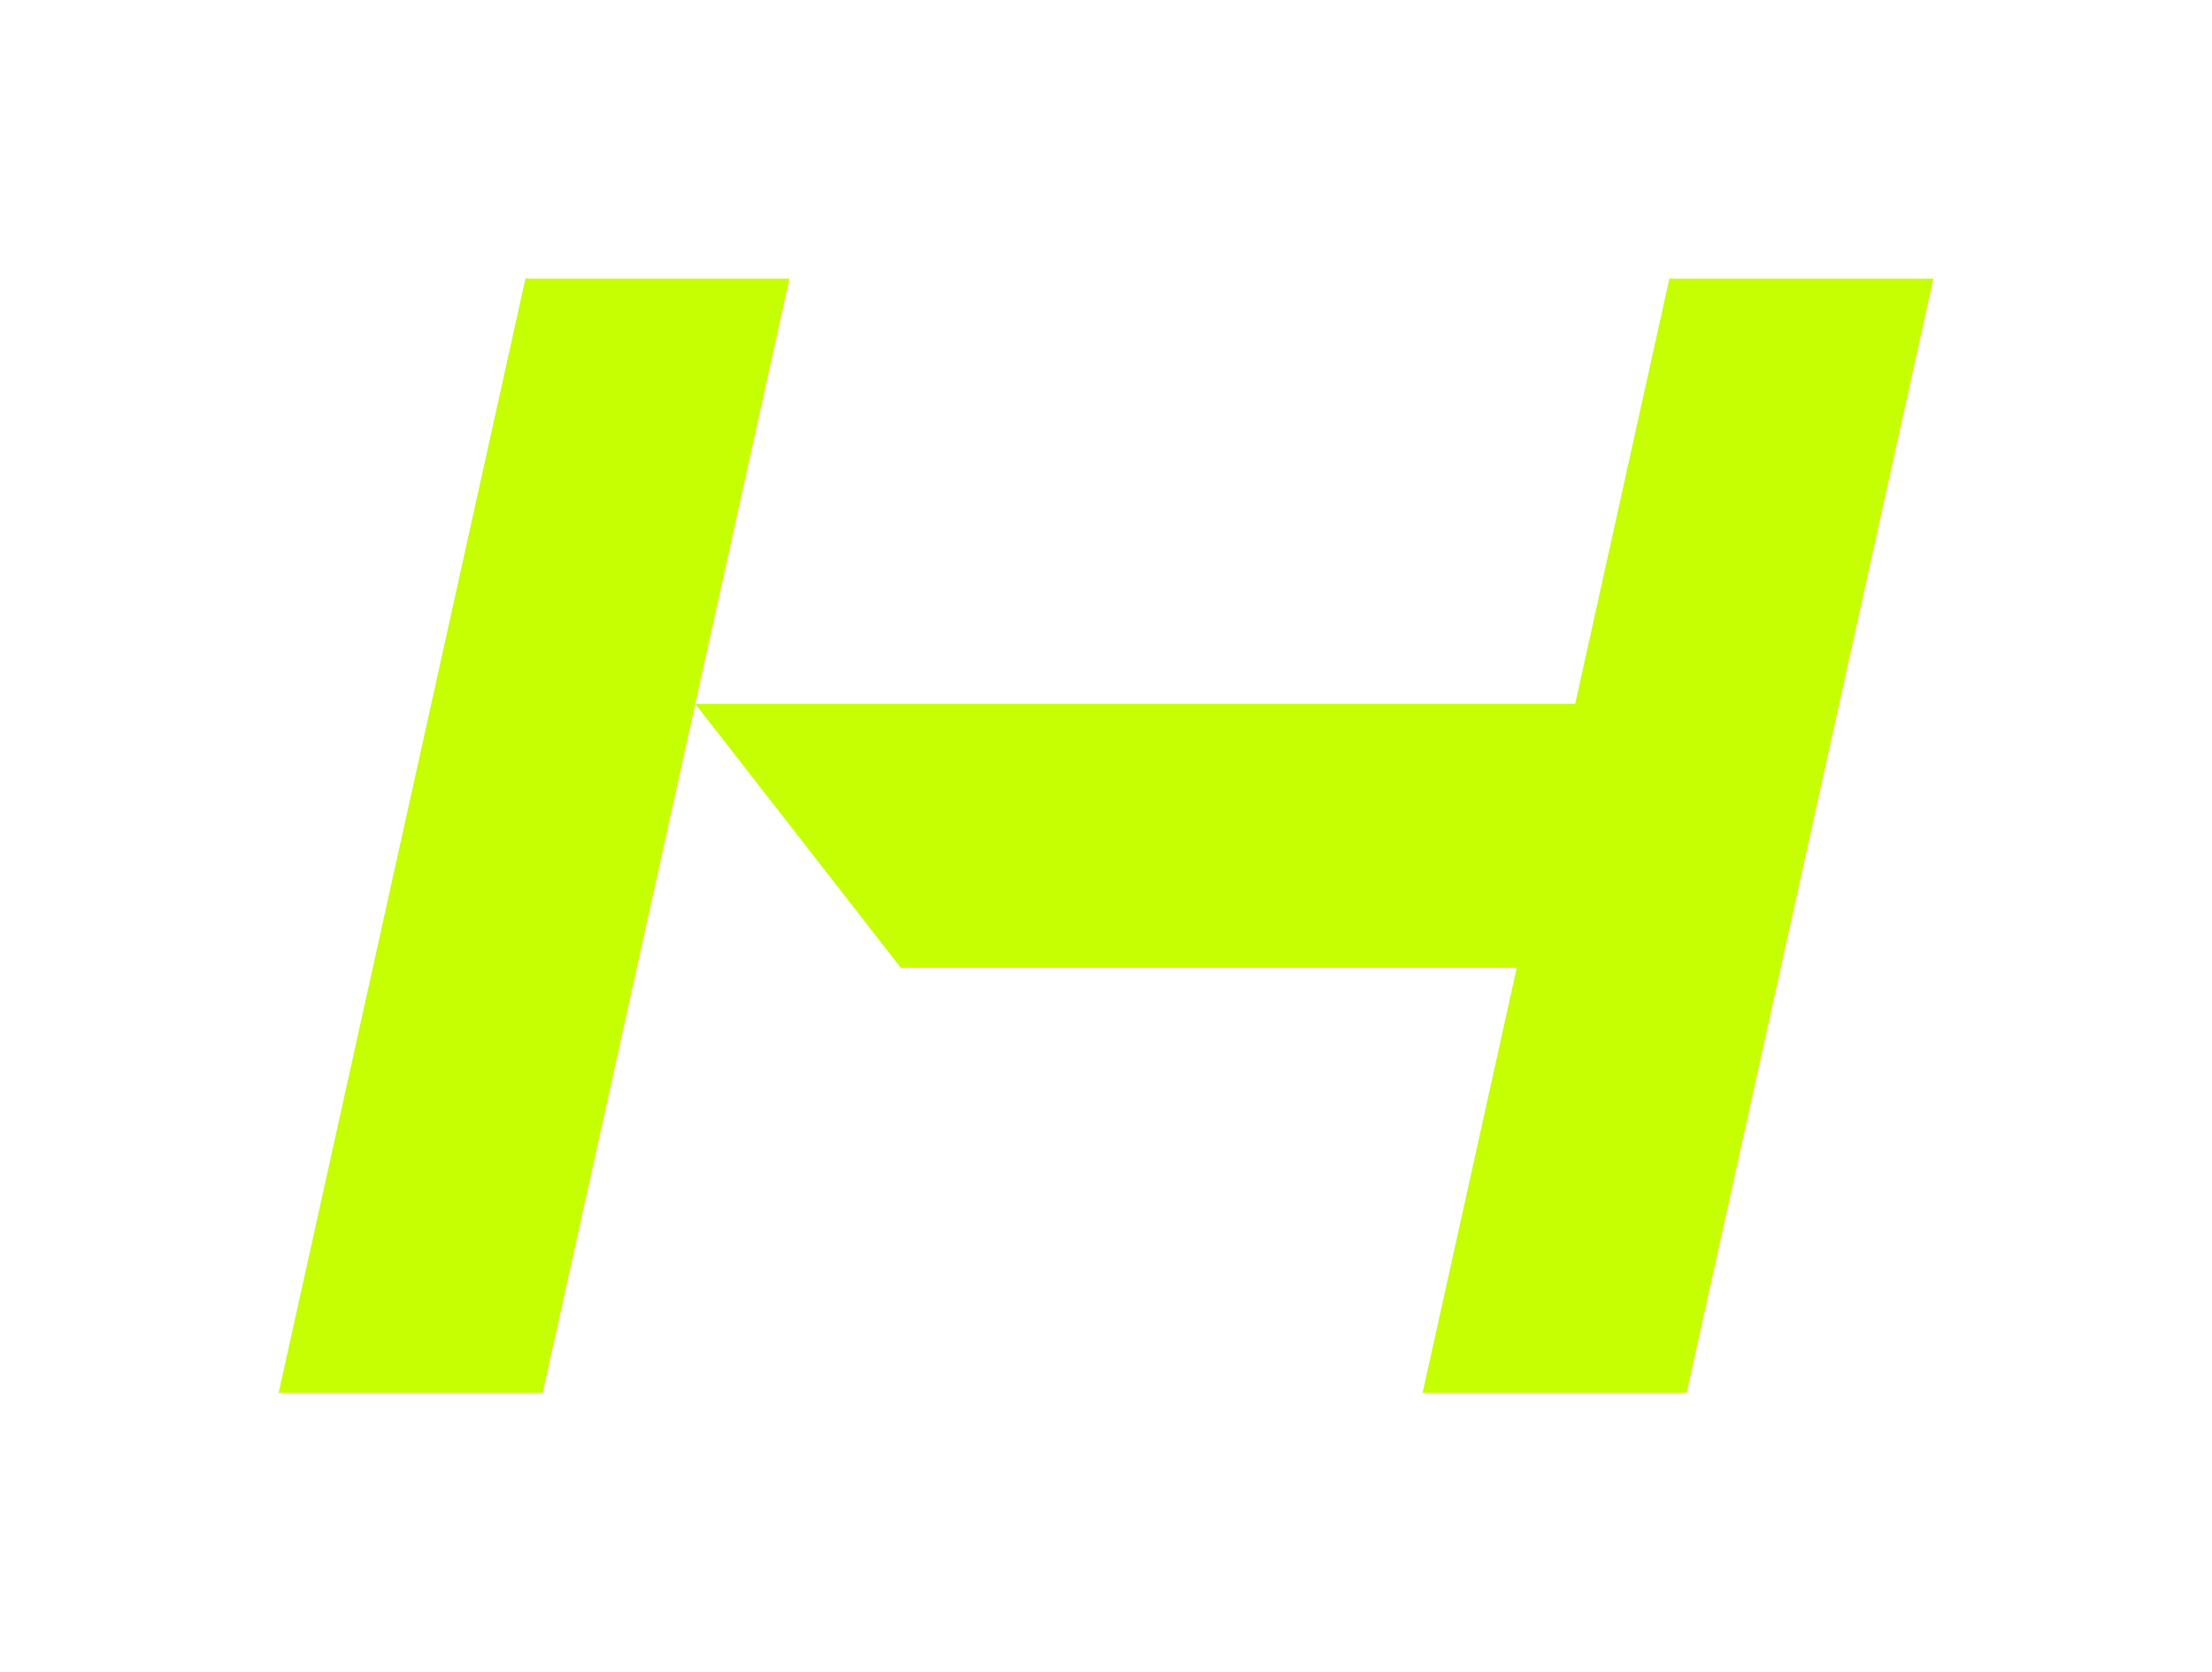
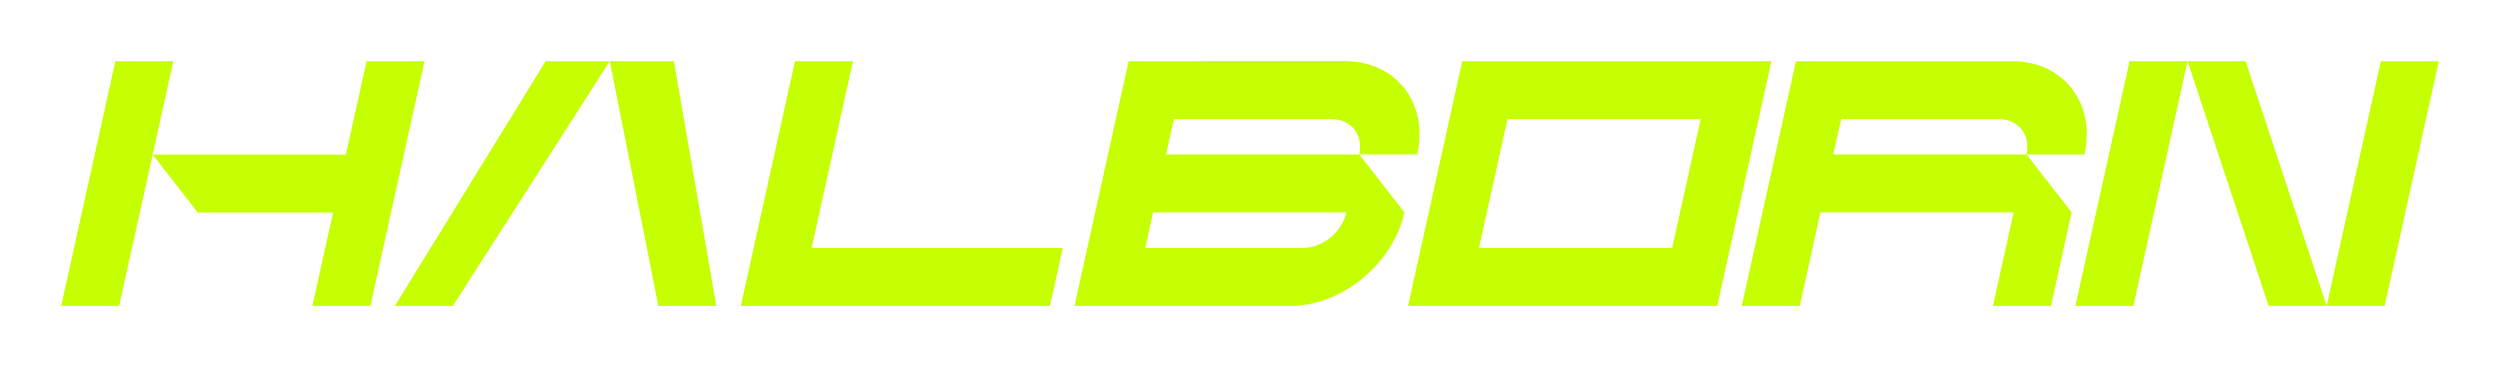
- <svg xmlns="http://www.w3.org/2000/svg" version="1.1" id="Layer_4" x="0px" y="0px" viewBox="0 0 1014.6 766.8" style="enable-background:new 0 0 1014.6 766.8;" xml:space="preserve">
+ <svg xmlns="http://www.w3.org/2000/svg" version="1.1" id="Layer_4" x="0px" y="0px" viewBox="0 0 5222 766.8" style="enable-background:new 0 0 5222 766.8;" xml:space="preserve">
  <style type="text/css">
	.st0{fill:#C5FF01;}
</style>
  <g>
+     <g>
+       <polygon class="st0" points="4569.4,127.8 4448.3,127.8 4335.1,639 4456.2,639   " />
+       <polygon class="st0" points="5094.2,127.8 4973.1,127.8 4859.9,639 4981,639   " />
+       <path class="st0" d="M4690.5,127.8L4859.9,639h-121.1l-169.4-511.2H4690.5z" />
+     </g>
+     <polygon class="st0" points="1695.3,517.9 1781.7,127.8 1660.6,127.8 1547.4,639 2193.2,639 2220,517.9  " />
+     <path class="st0" d="M2357.5,127.8L2244.4,639h450.5c107.9,0,214.7-87.5,238.6-195.4l0,0l-94.3-121.1h121.1l0,0   c23.8-107.6-44.1-194.8-151.6-194.8L2357.5,127.8L2357.5,127.8z M2722.2,517.9h-330l16.4-74.3h403.6l-0.1,0.6   C2803.2,484.9,2762.9,517.9,2722.2,517.9z M2839.2,322.6h-403.6l16.3-73.7h330C2822.5,248.9,2848.2,281.9,2839.2,322.6   L2839.2,322.6z" />
+     <path class="st0" d="M4284,639l43.2-195.4L4233,322.6h121.1l0,0c23.8-107.6-44.1-194.8-151.6-194.8h-451.1L3638.2,639h121.1   l43.2-195.4h403.6L4162.9,639H4284z M4233,322.6h-403.6l16.3-73.7h330C4216.3,248.9,4242,281.9,4233,322.6L4233,322.6z" />
+     <path class="st0" d="M3054.4,127.8L2941.2,639h645.8l113.2-511.2L3054.4,127.8L3054.4,127.8z M3492.8,517.9h-403.6l59.6-269h403.6   L3492.8,517.9z" />
+     <polygon class="st0" points="1273.7,127.8 1139.8,127.8 824.8,639 945.8,639 1273.7,127.8 1407.6,127.8 1496.3,639 1375.2,639  " />
    <polygon class="st0" points="765.7,127.8 722.5,322.9 318.9,322.9 362.1,127.8 241,127.8 127.8,639 248.9,639 318.9,322.9    413.2,444 695.7,444 652.5,639 773.6,639 886.8,127.8  " />
  </g>
</svg>
